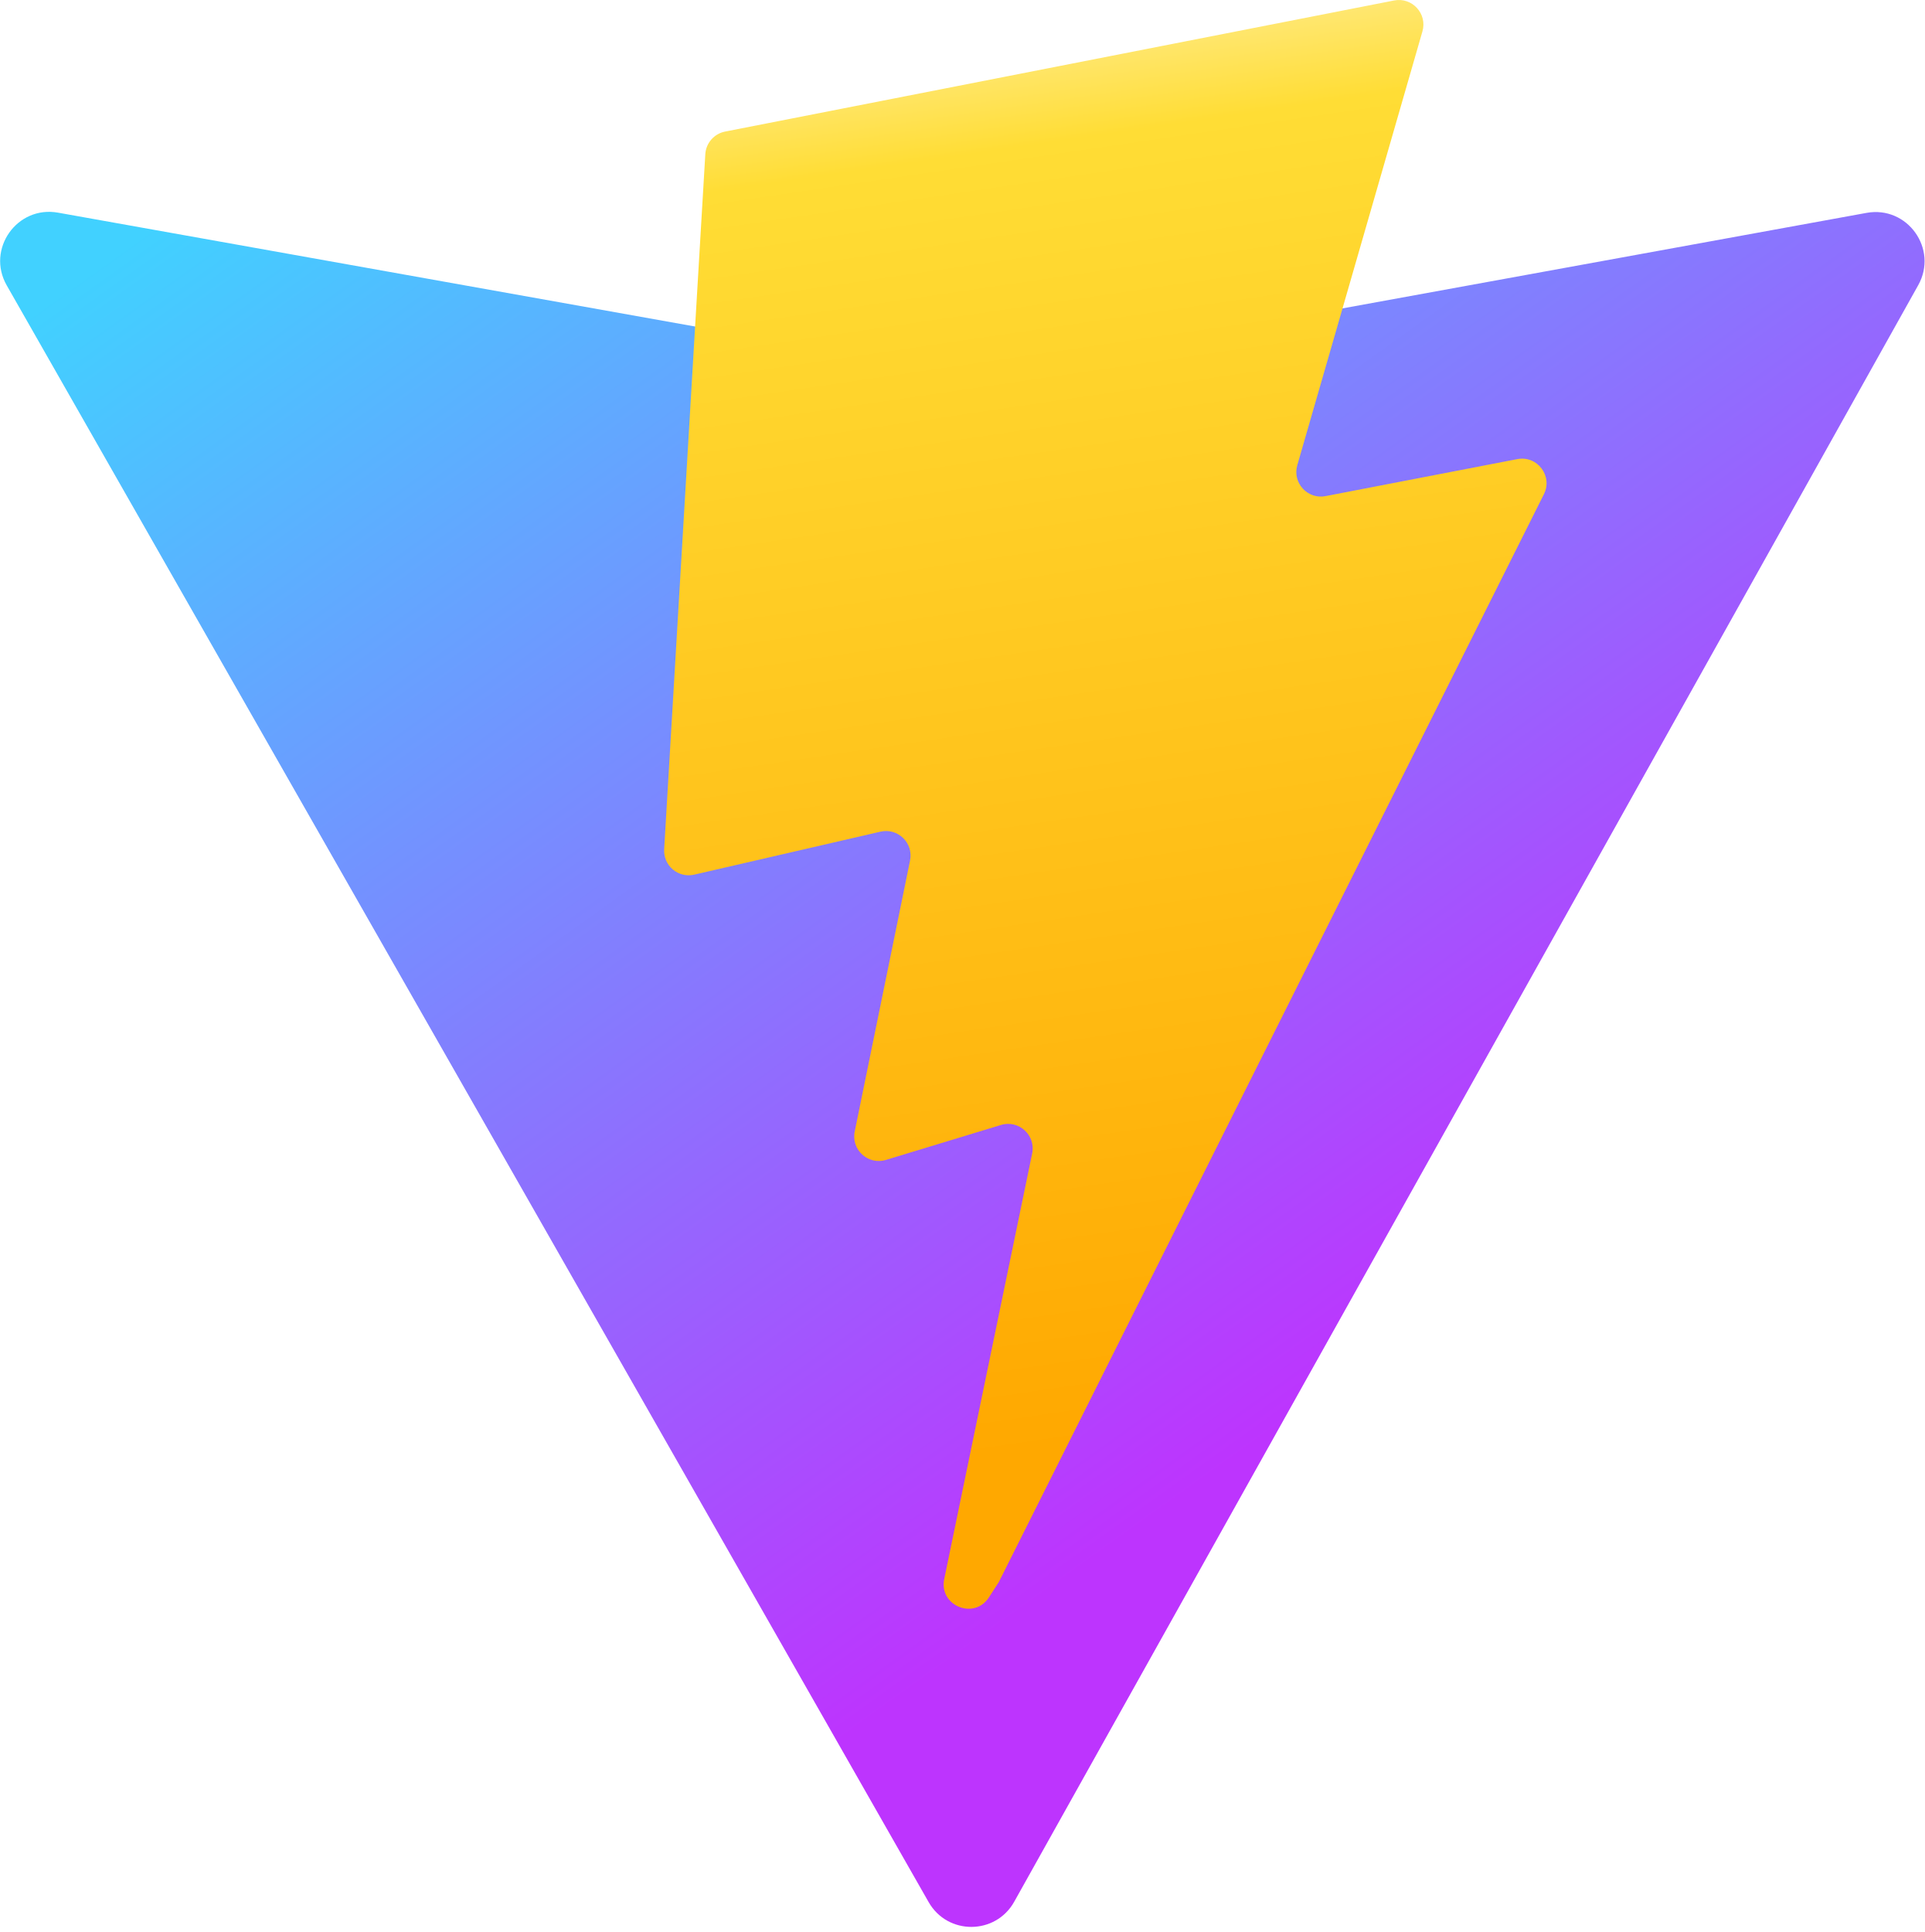
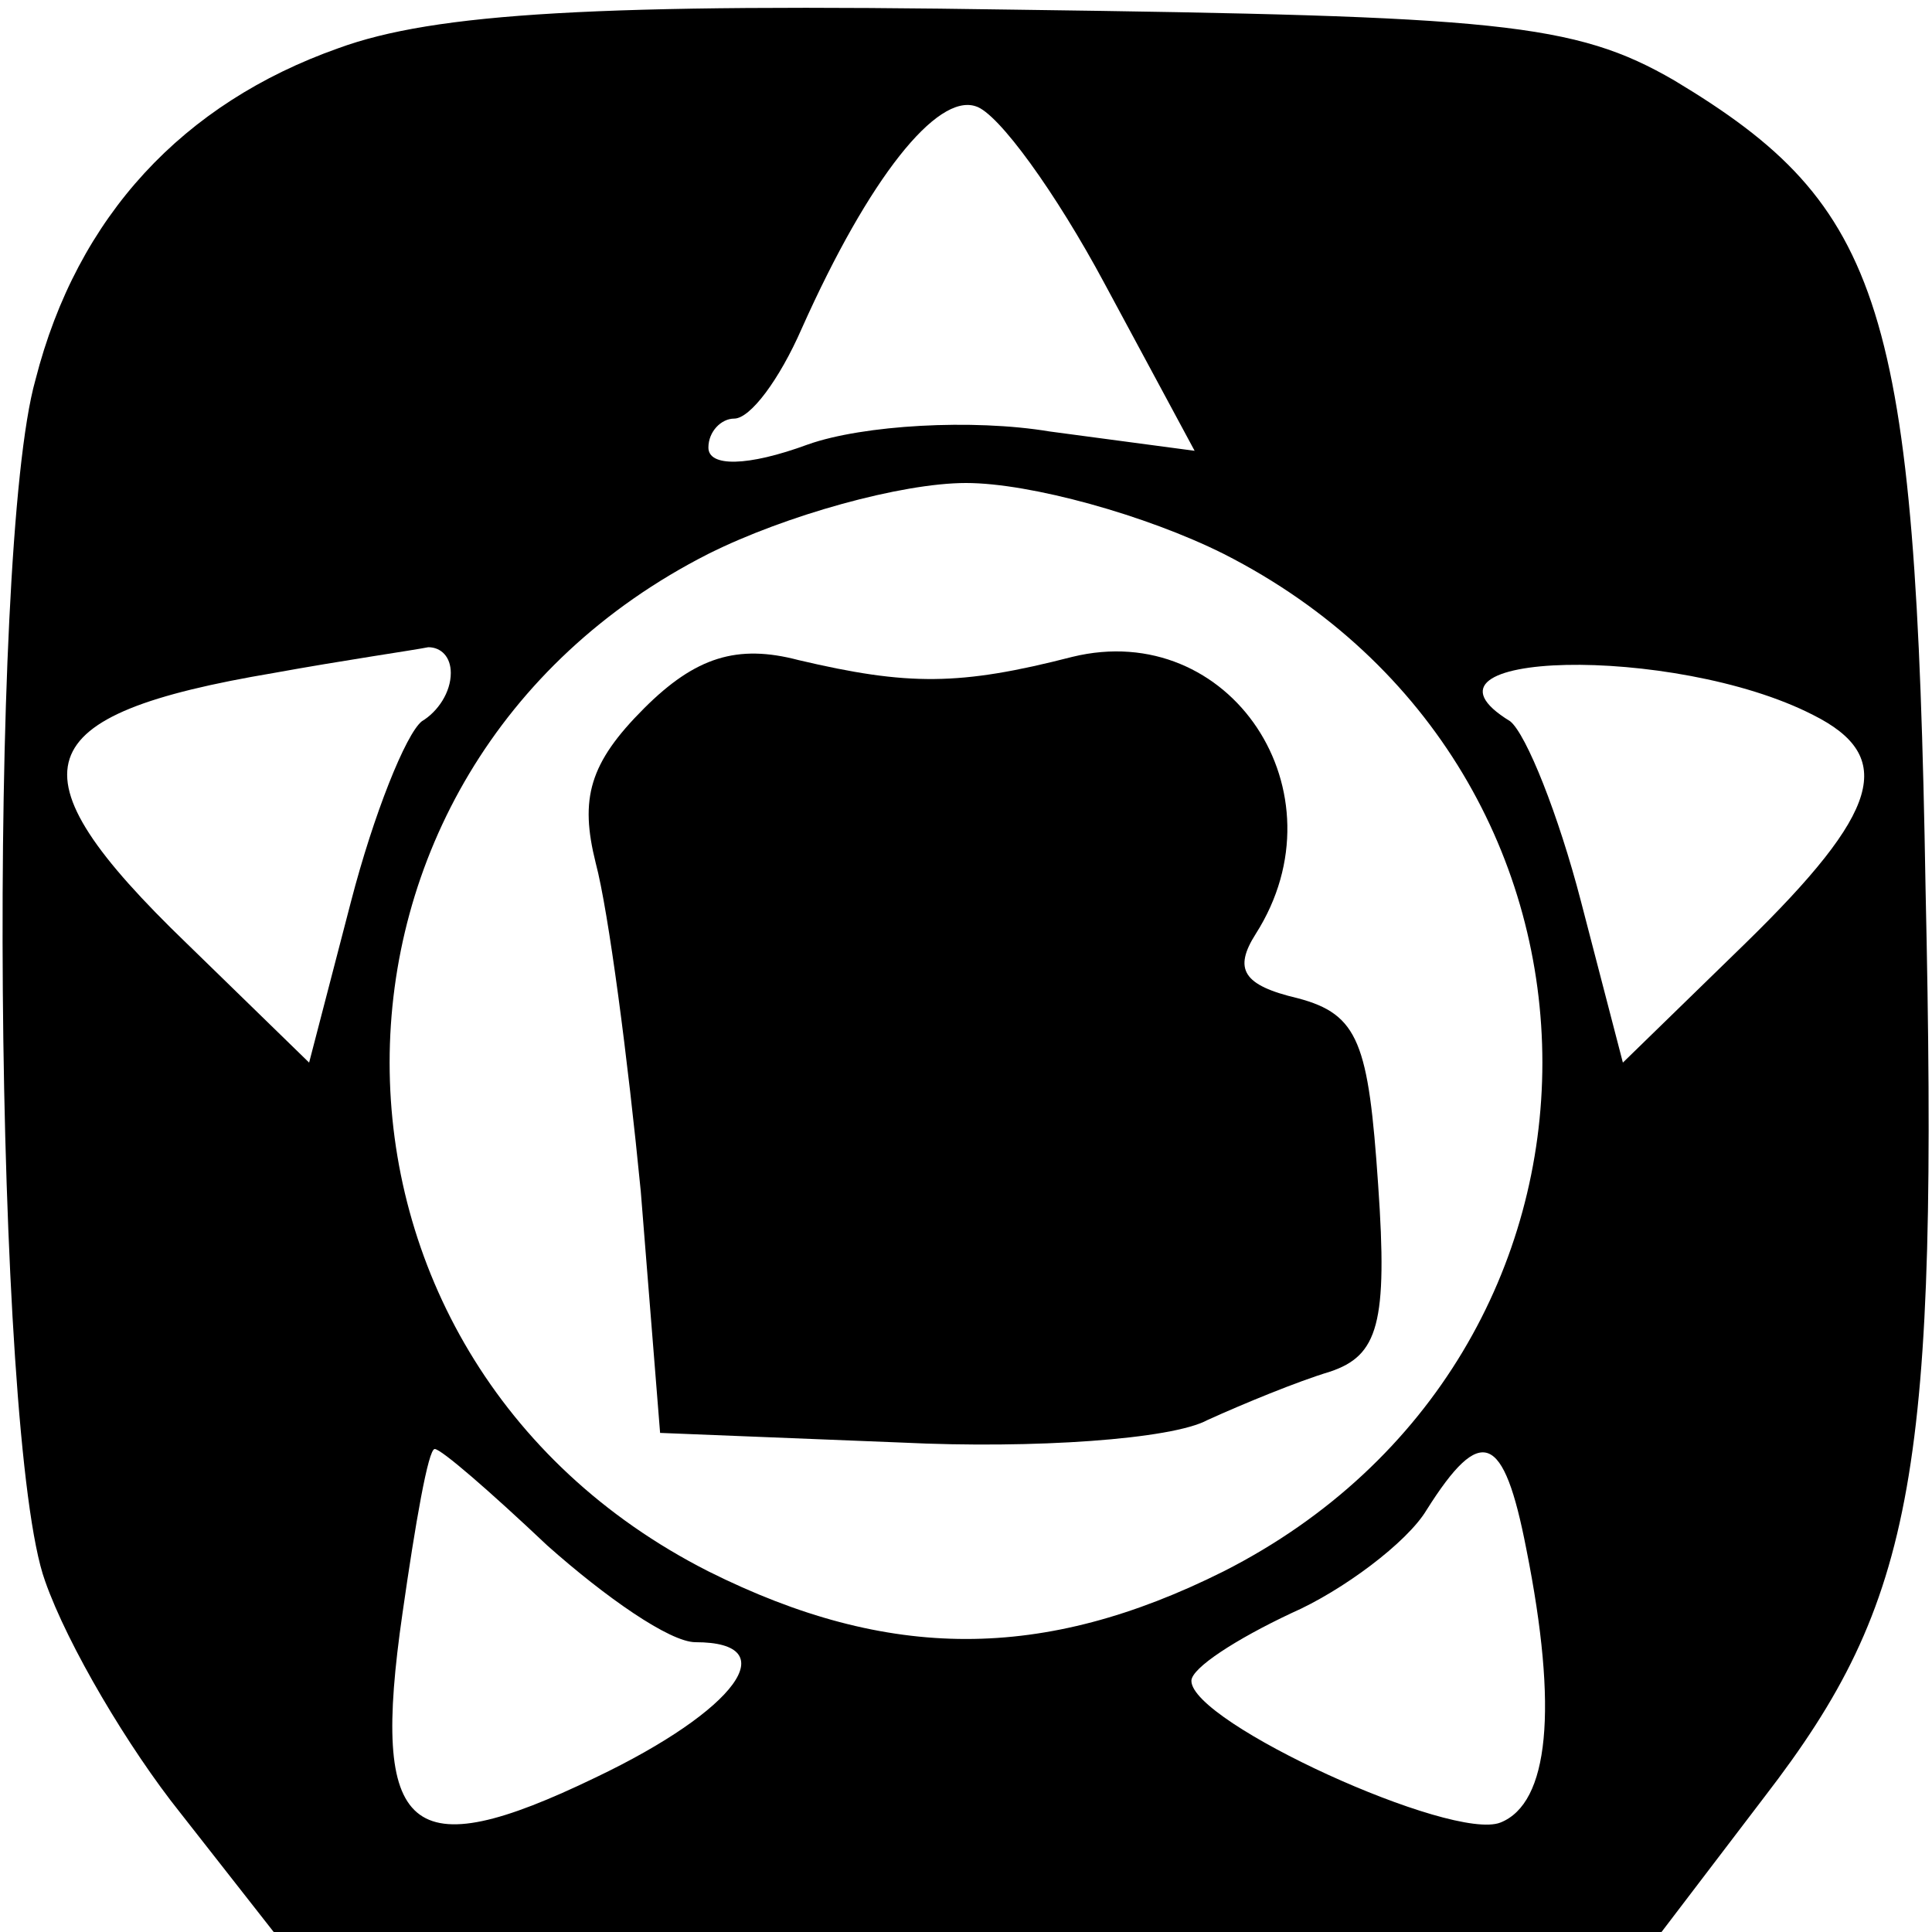
- <svg xmlns="http://www.w3.org/2000/svg" aria-hidden="true" role="img" class="iconify iconify--logos" width="31.88" height="32" preserveAspectRatio="xMidYMid meet" viewBox="0 0 256 257">
-   <defs>
-     <linearGradient id="IconifyId1813088fe1fbc01fb466" x1="-.828%" x2="57.636%" y1="7.652%" y2="78.411%">
-       <stop offset="0%" stop-color="#41D1FF" />
-       <stop offset="100%" stop-color="#BD34FE" />
-     </linearGradient>
-     <linearGradient id="IconifyId1813088fe1fbc01fb467" x1="43.376%" x2="50.316%" y1="2.242%" y2="89.03%">
-       <stop offset="0%" stop-color="#FFEA83" />
-       <stop offset="8.333%" stop-color="#FFDD35" />
-       <stop offset="100%" stop-color="#FFA800" />
-     </linearGradient>
-   </defs>
-   <path fill="url(#IconifyId1813088fe1fbc01fb466)" d="M255.153 37.938L134.897 252.976c-2.483 4.44-8.862 4.466-11.382.048L.875 37.958c-2.746-4.814 1.371-10.646 6.827-9.67l120.385 21.517a6.537 6.537 0 0 0 2.322-.004l117.867-21.483c5.438-.991 9.574 4.796 6.877 9.62Z" />
-   <path fill="url(#IconifyId1813088fe1fbc01fb467)" d="M185.432.063L96.44 17.501a3.268 3.268 0 0 0-2.634 3.014l-5.474 92.456a3.268 3.268 0 0 0 3.997 3.378l24.777-5.718c2.318-.535 4.413 1.507 3.936 3.838l-7.361 36.047c-.495 2.426 1.782 4.5 4.151 3.78l15.304-4.649c2.372-.72 4.652 1.36 4.15 3.788l-11.698 56.621c-.732 3.542 3.979 5.473 5.943 2.437l1.313-2.028l72.516-144.72c1.215-2.423-.88-5.186-3.54-4.672l-25.505 4.922c-2.396.462-4.435-1.77-3.759-4.114l16.646-57.705c.677-2.35-1.37-4.583-3.769-4.113Z" />
+ <svg xmlns="http://www.w3.org/2000/svg" version="1.0" width="60pt" height="60pt" viewBox="0 0 60 60" preserveAspectRatio="xMidYMid meet">
+   <g transform="translate(0,60) scale(0.1,-0.1)" fill="#000000" stroke="none">
+     <path d="M105 585 c-48 -17 -81 -52 -94 -103 -15 -53 -13 -329 3 -373 7 -20 26 -52 42 -72 l29 -37 215 0 216 0 32 42 c47 61 54 101 50 282 -3 181 -13 212 -78 251 -31 18 -55 20 -205 22 -129 2 -180 -1 -210 -12z m238 -73 l28 -52 -45 6 c-24 4 -58 2 -75 -4 -19 -7 -31 -7 -31 -1 0 5 4 9 8 9 5 0 14 12 21 28 21 47 42 73 54 69 7 -2 25 -27 40 -55z m37 -84 c132 -67 132 -249 0 -316 -56 -28 -104 -28 -160 0 -132 67 -132 249 0 316 24 12 60 22 80 22 20 0 56 -10 80 -22z m-240 -37 c0 -6 -4 -12 -9 -15 -5 -4 -15 -29 -22 -56 l-13 -50 -38 37 c-56 54 -50 71 27 84 22 4 43 7 48 8 4 0 7 -3 7 -8z m423 -13 c26 -13 21 -30 -21 -71 l-38 -37 -13 50 c-7 27 -17 52 -22 56 -36 22 51 24 94 2z m-393 -258 c18 -16 38 -30 46 -30 28 0 13 -21 -31 -42 -58 -28 -70 -18 -60 51 4 28 8 51 10 51 2 0 17 -13 35 -30z m304 -1 c10 -50 7 -79 -8 -85 -15 -6 -96 31 -96 44 0 4 14 13 31 21 16 7 36 22 42 32 17 27 24 24 31 -12z" />
+     <path d="M200 380 c-17 -17 -20 -28 -15 -48 4 -15 10 -61 14 -102 l6 -75 75 -3 c41 -2 84 1 95 7 11 5 28 12 38 15 15 5 18 15 15 58 -3 44 -6 53 -25 58 -17 4 -20 9 -13 20 28 44 -8 98 -57 86 -35 -9 -51 -9 -85 -1 -19 5 -32 1 -48 -15z" />
+   </g>
</svg>
